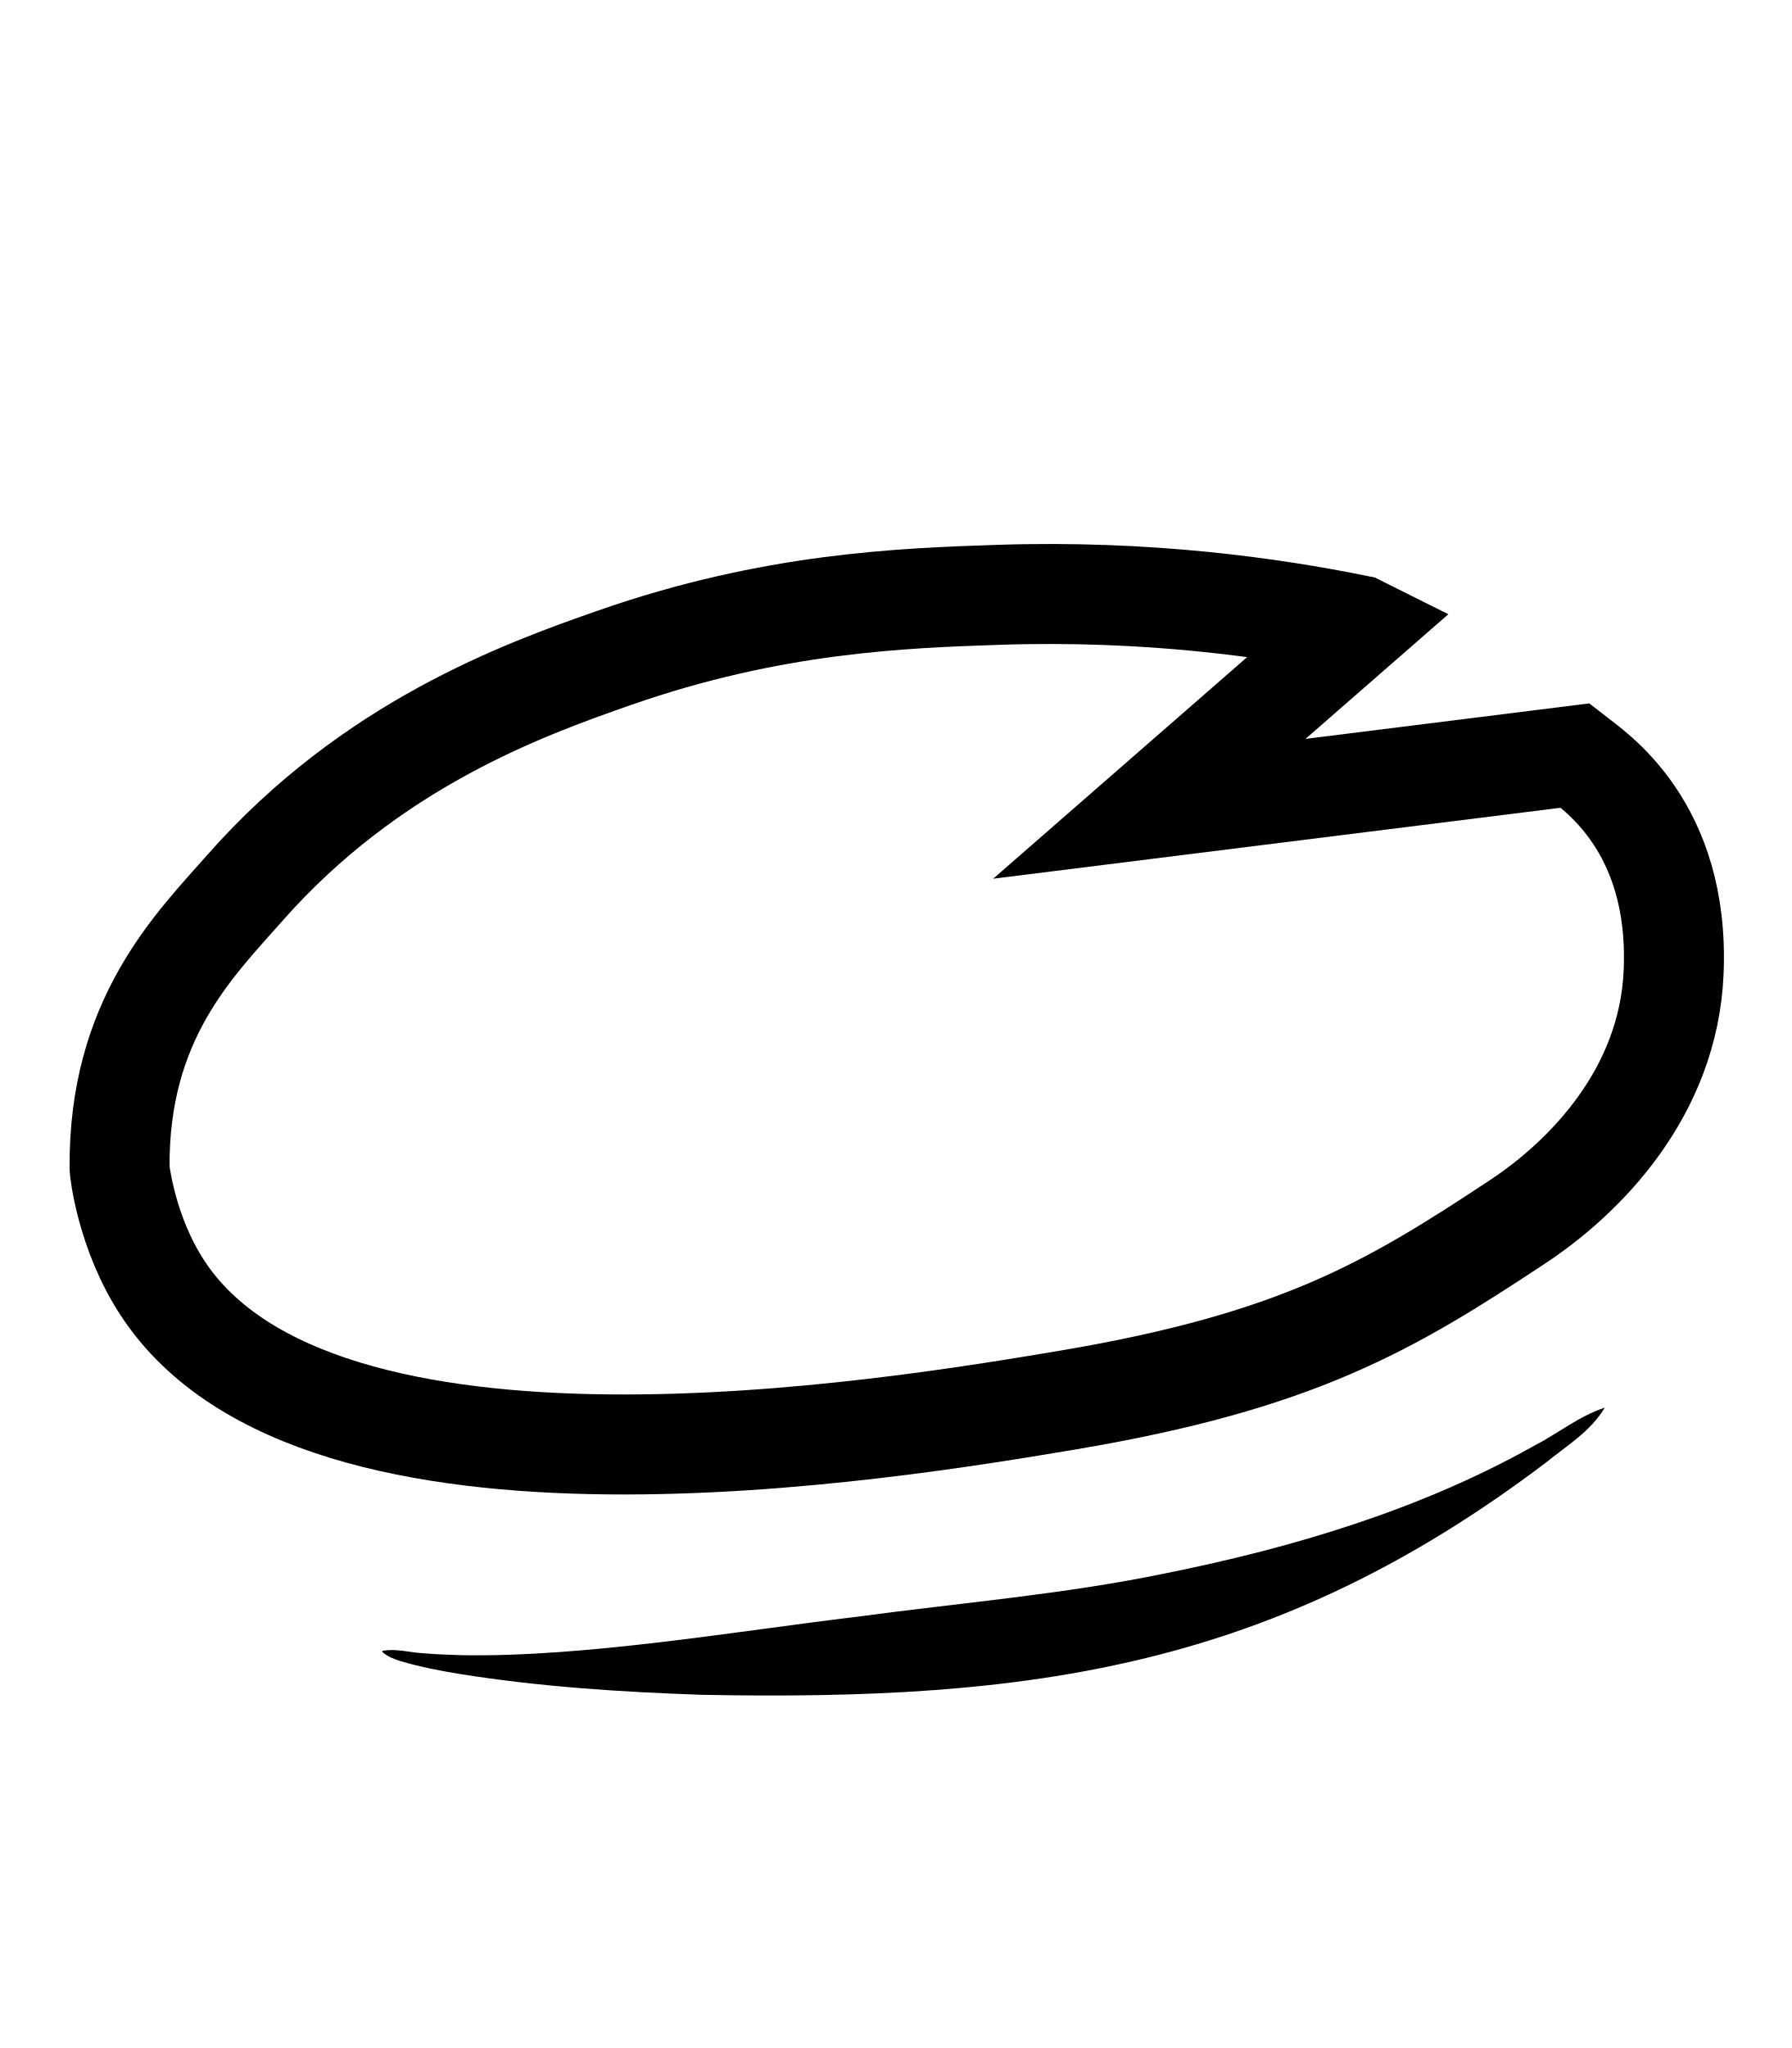
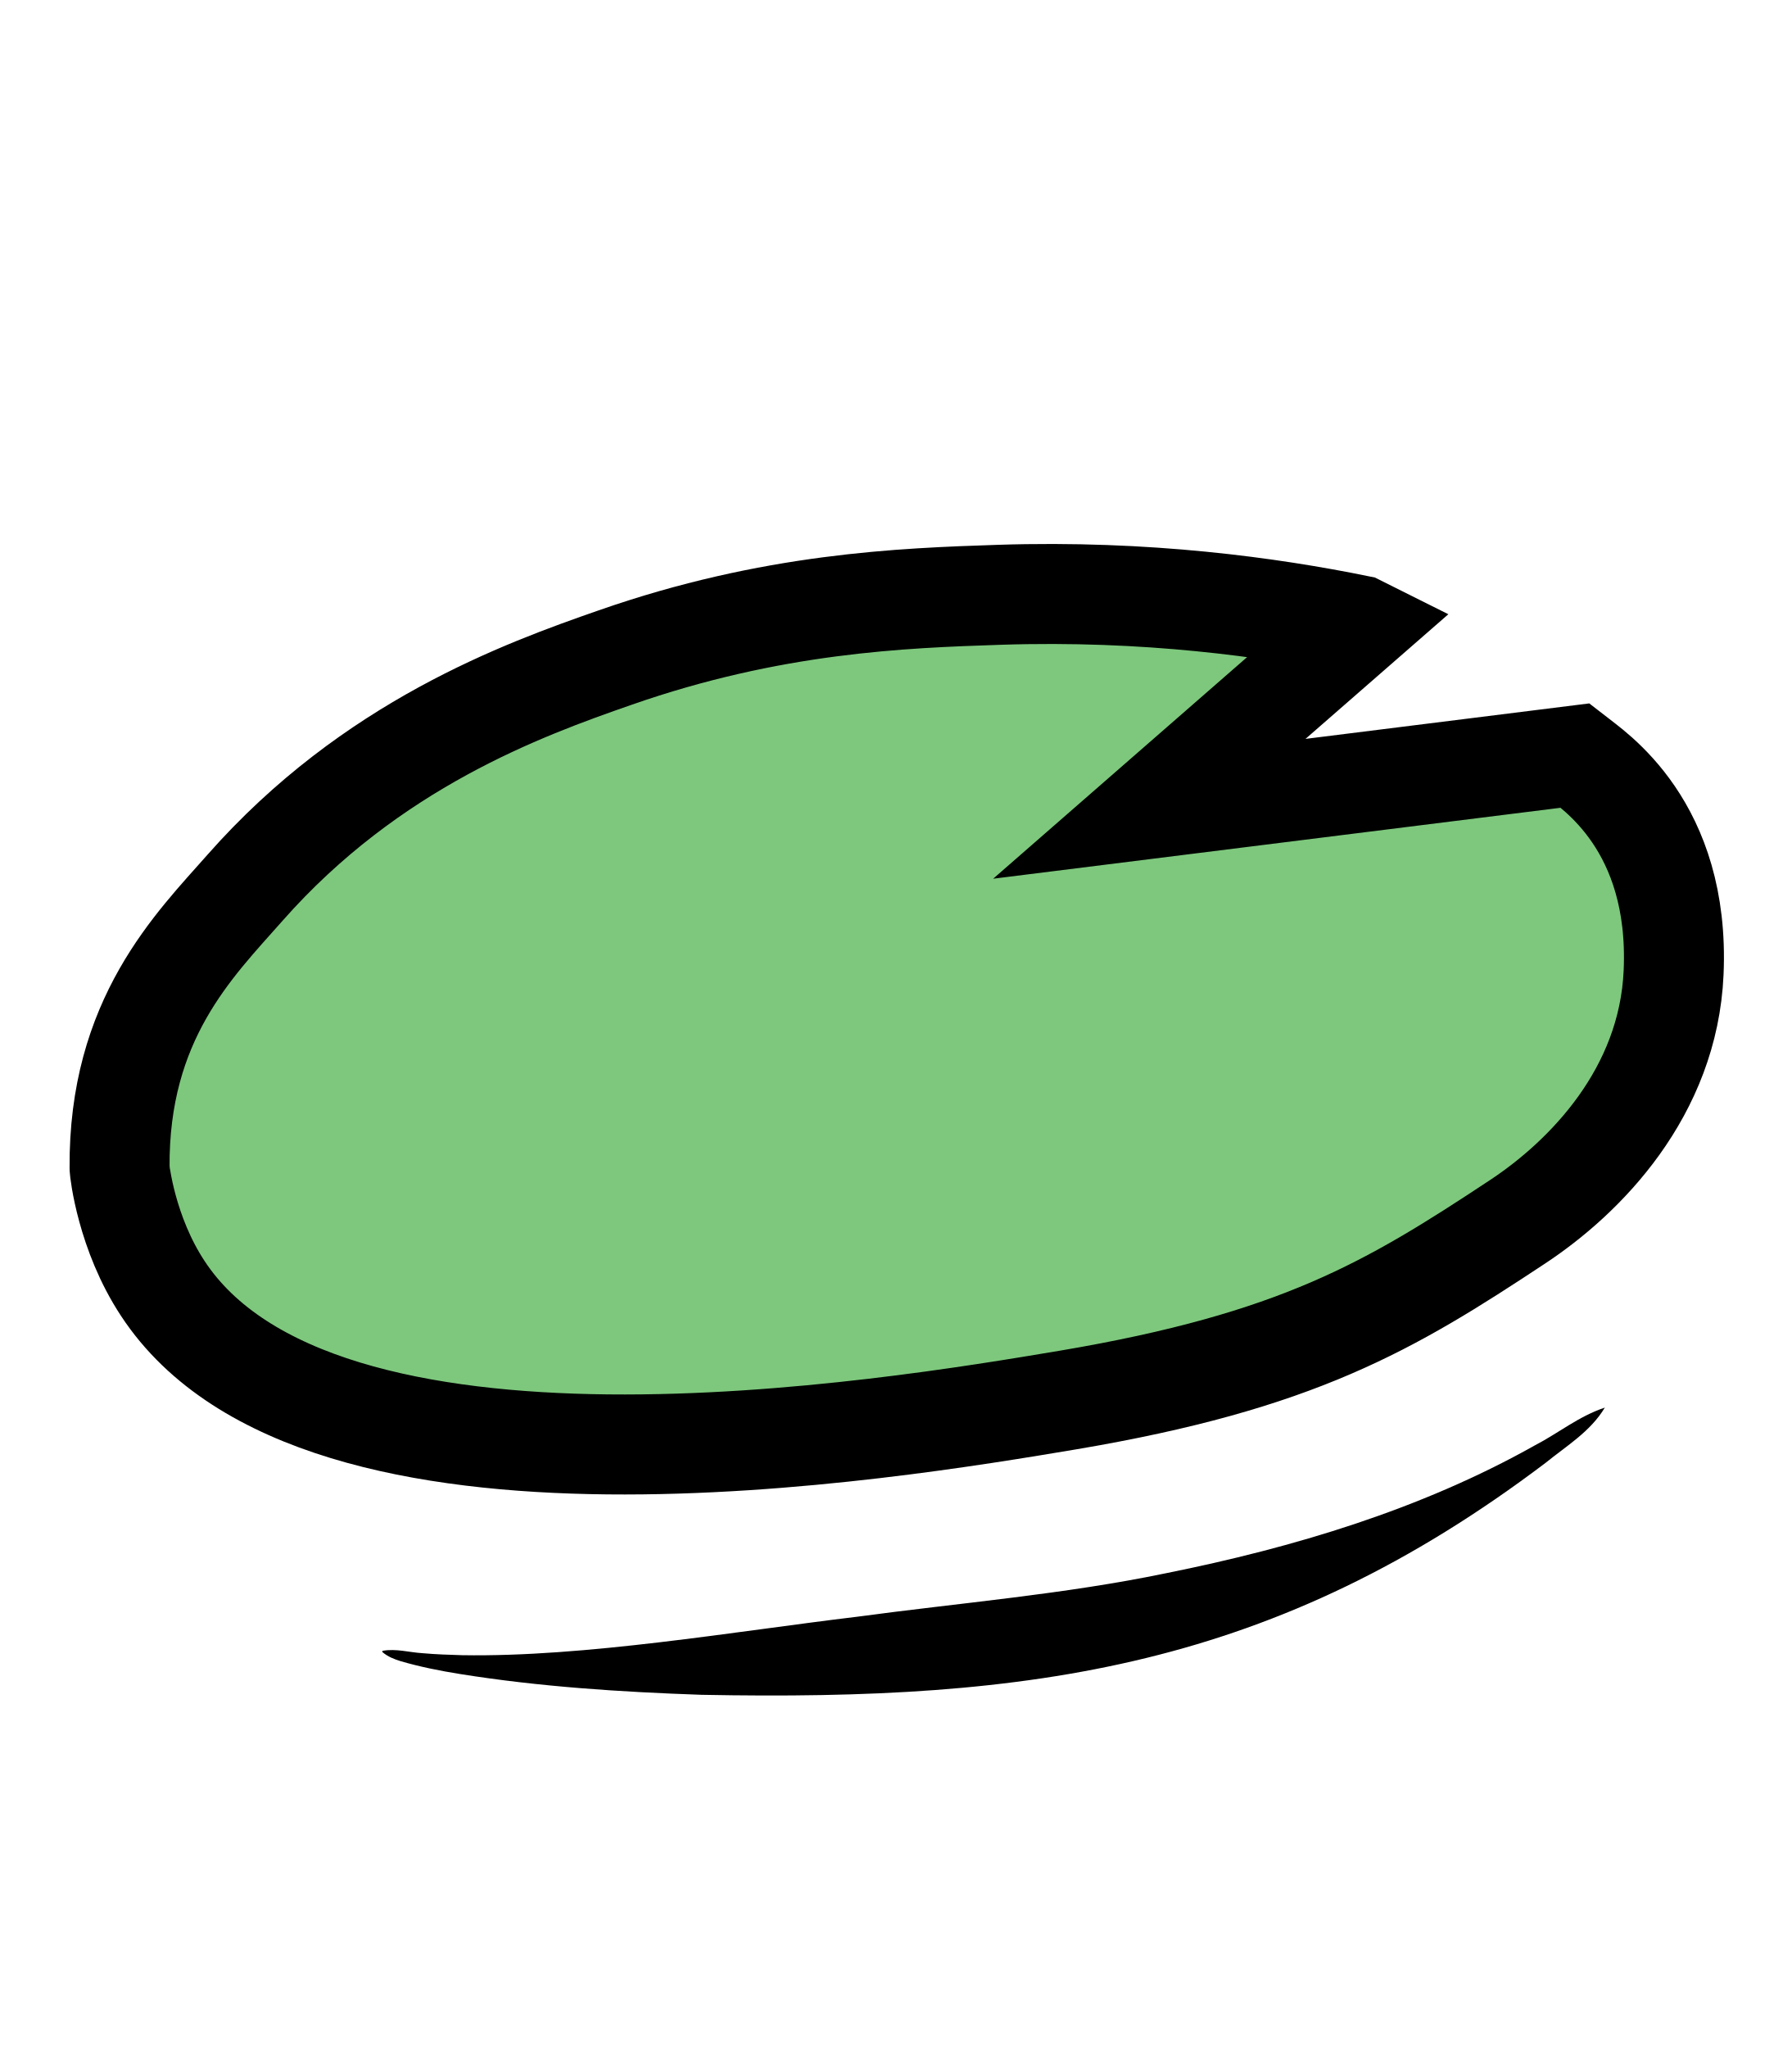
<svg xmlns="http://www.w3.org/2000/svg" id="Layer_1" data-name="Layer 1" version="1.1" viewBox="0 0 448 512">
  <defs>
    <style>
      .cls-1 {
        fill: #000;
        stroke-width: 0px;
      }

      .cls-2 {
-         fill: none;
+         fill: #7dc87d;
        stroke: #000;
        stroke-miterlimit: 10;
        stroke-width: 25px;
      }
    </style>
  </defs>
  <path class="cls-2" d="M339.7,156.3c-22.1-4.5-53-8.8-89.8-7.6-24.3.8-56.9,2-96.1,15.7-23,8-61,21.8-92.5,57.5-12.7,14.4-31.7,32.9-31.4,70.1,0,.7,1.7,16.3,10.8,30.1,39,59.4,182.2,35.3,226.4,27.9,57.4-9.7,80.4-23.4,112.3-44.5,17-11.2,37.8-32.4,39.1-62.4,1.6-36.7-20.1-50.6-24.7-54.2l-106.4,13.3,52.5-45.8Z" />
  <path class="cls-1" d="M95.7,412.7c3.4-.6,6.6.4,10,.6,3.3.3,6.6.4,9.9.5,30.8.5,67.8-5.9,98.6-9.6,25.9-3.5,51.9-5.6,77.4-10.9,31.8-6.4,63.6-15.9,92.1-31.9,6-3.1,11-7.3,17.6-9.5-3.6,6-9.5,9.5-14.8,13.8-67.7,51.2-128.3,59.6-211.1,58-20.2-.7-40.4-2-60.4-5.2-5-.8-10-1.8-14.8-3.2-1.6-.5-3.2-1.1-4.6-2.3v-.2h0Z" />
</svg>
